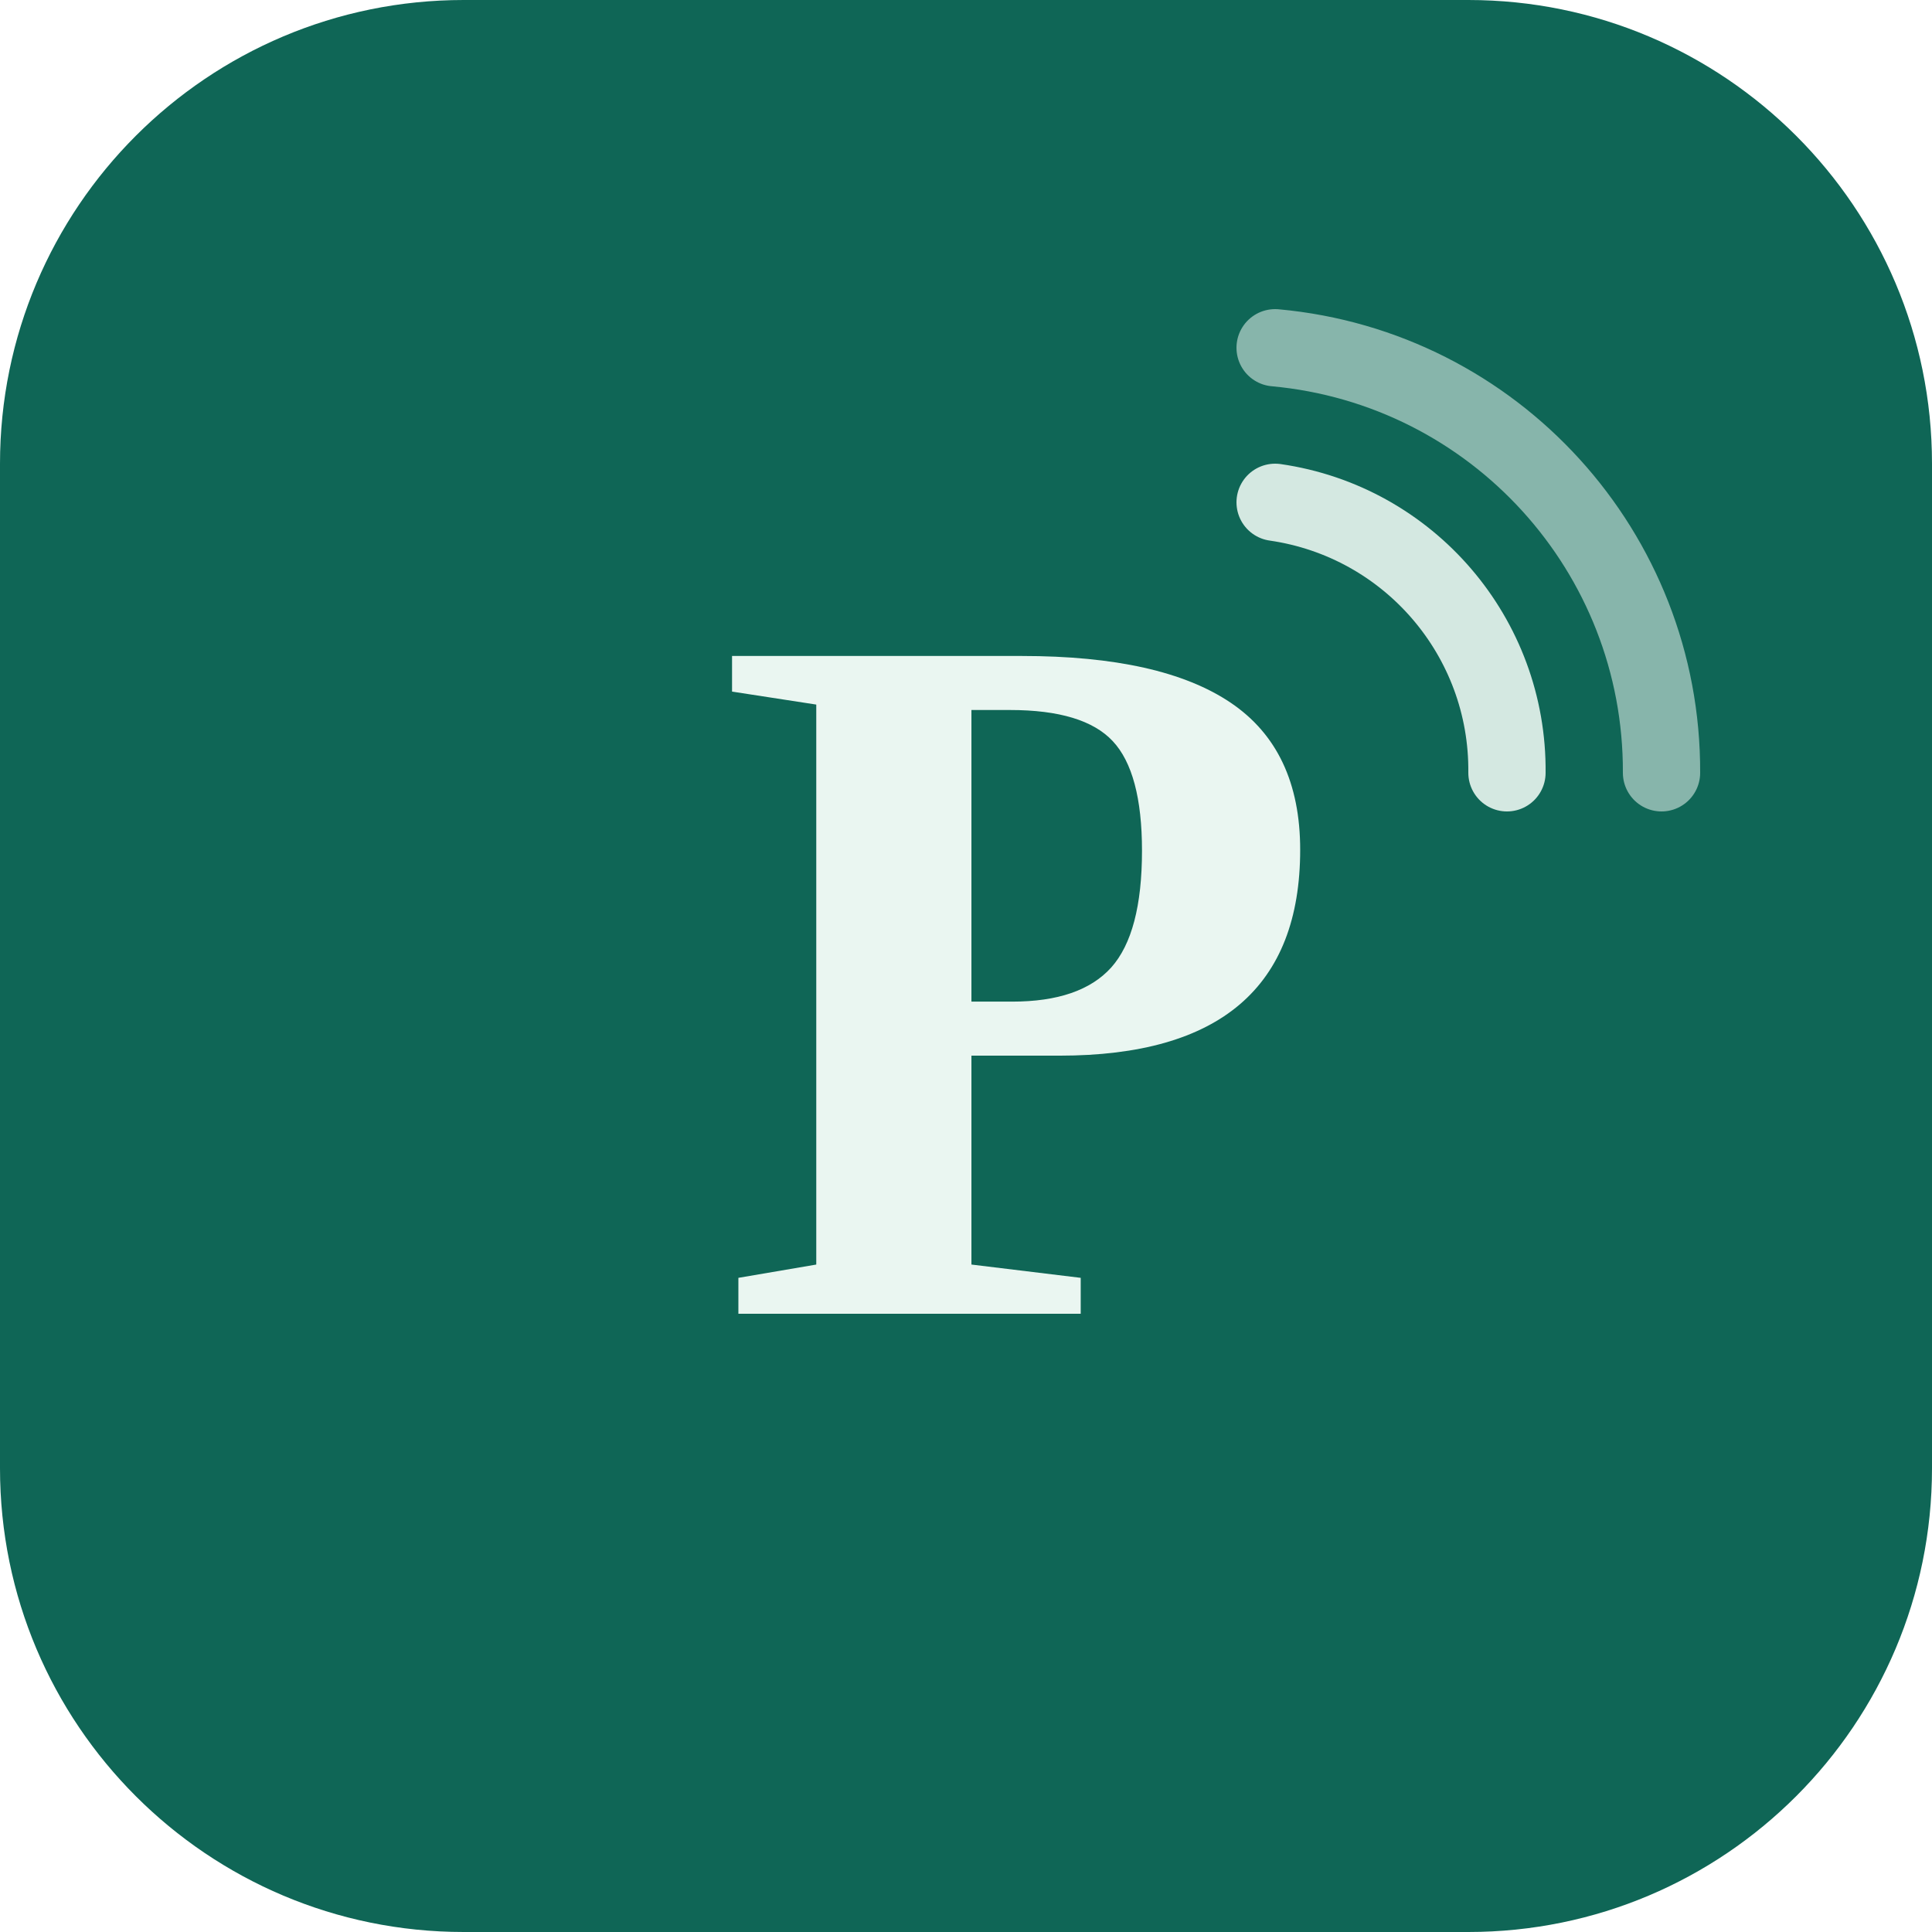
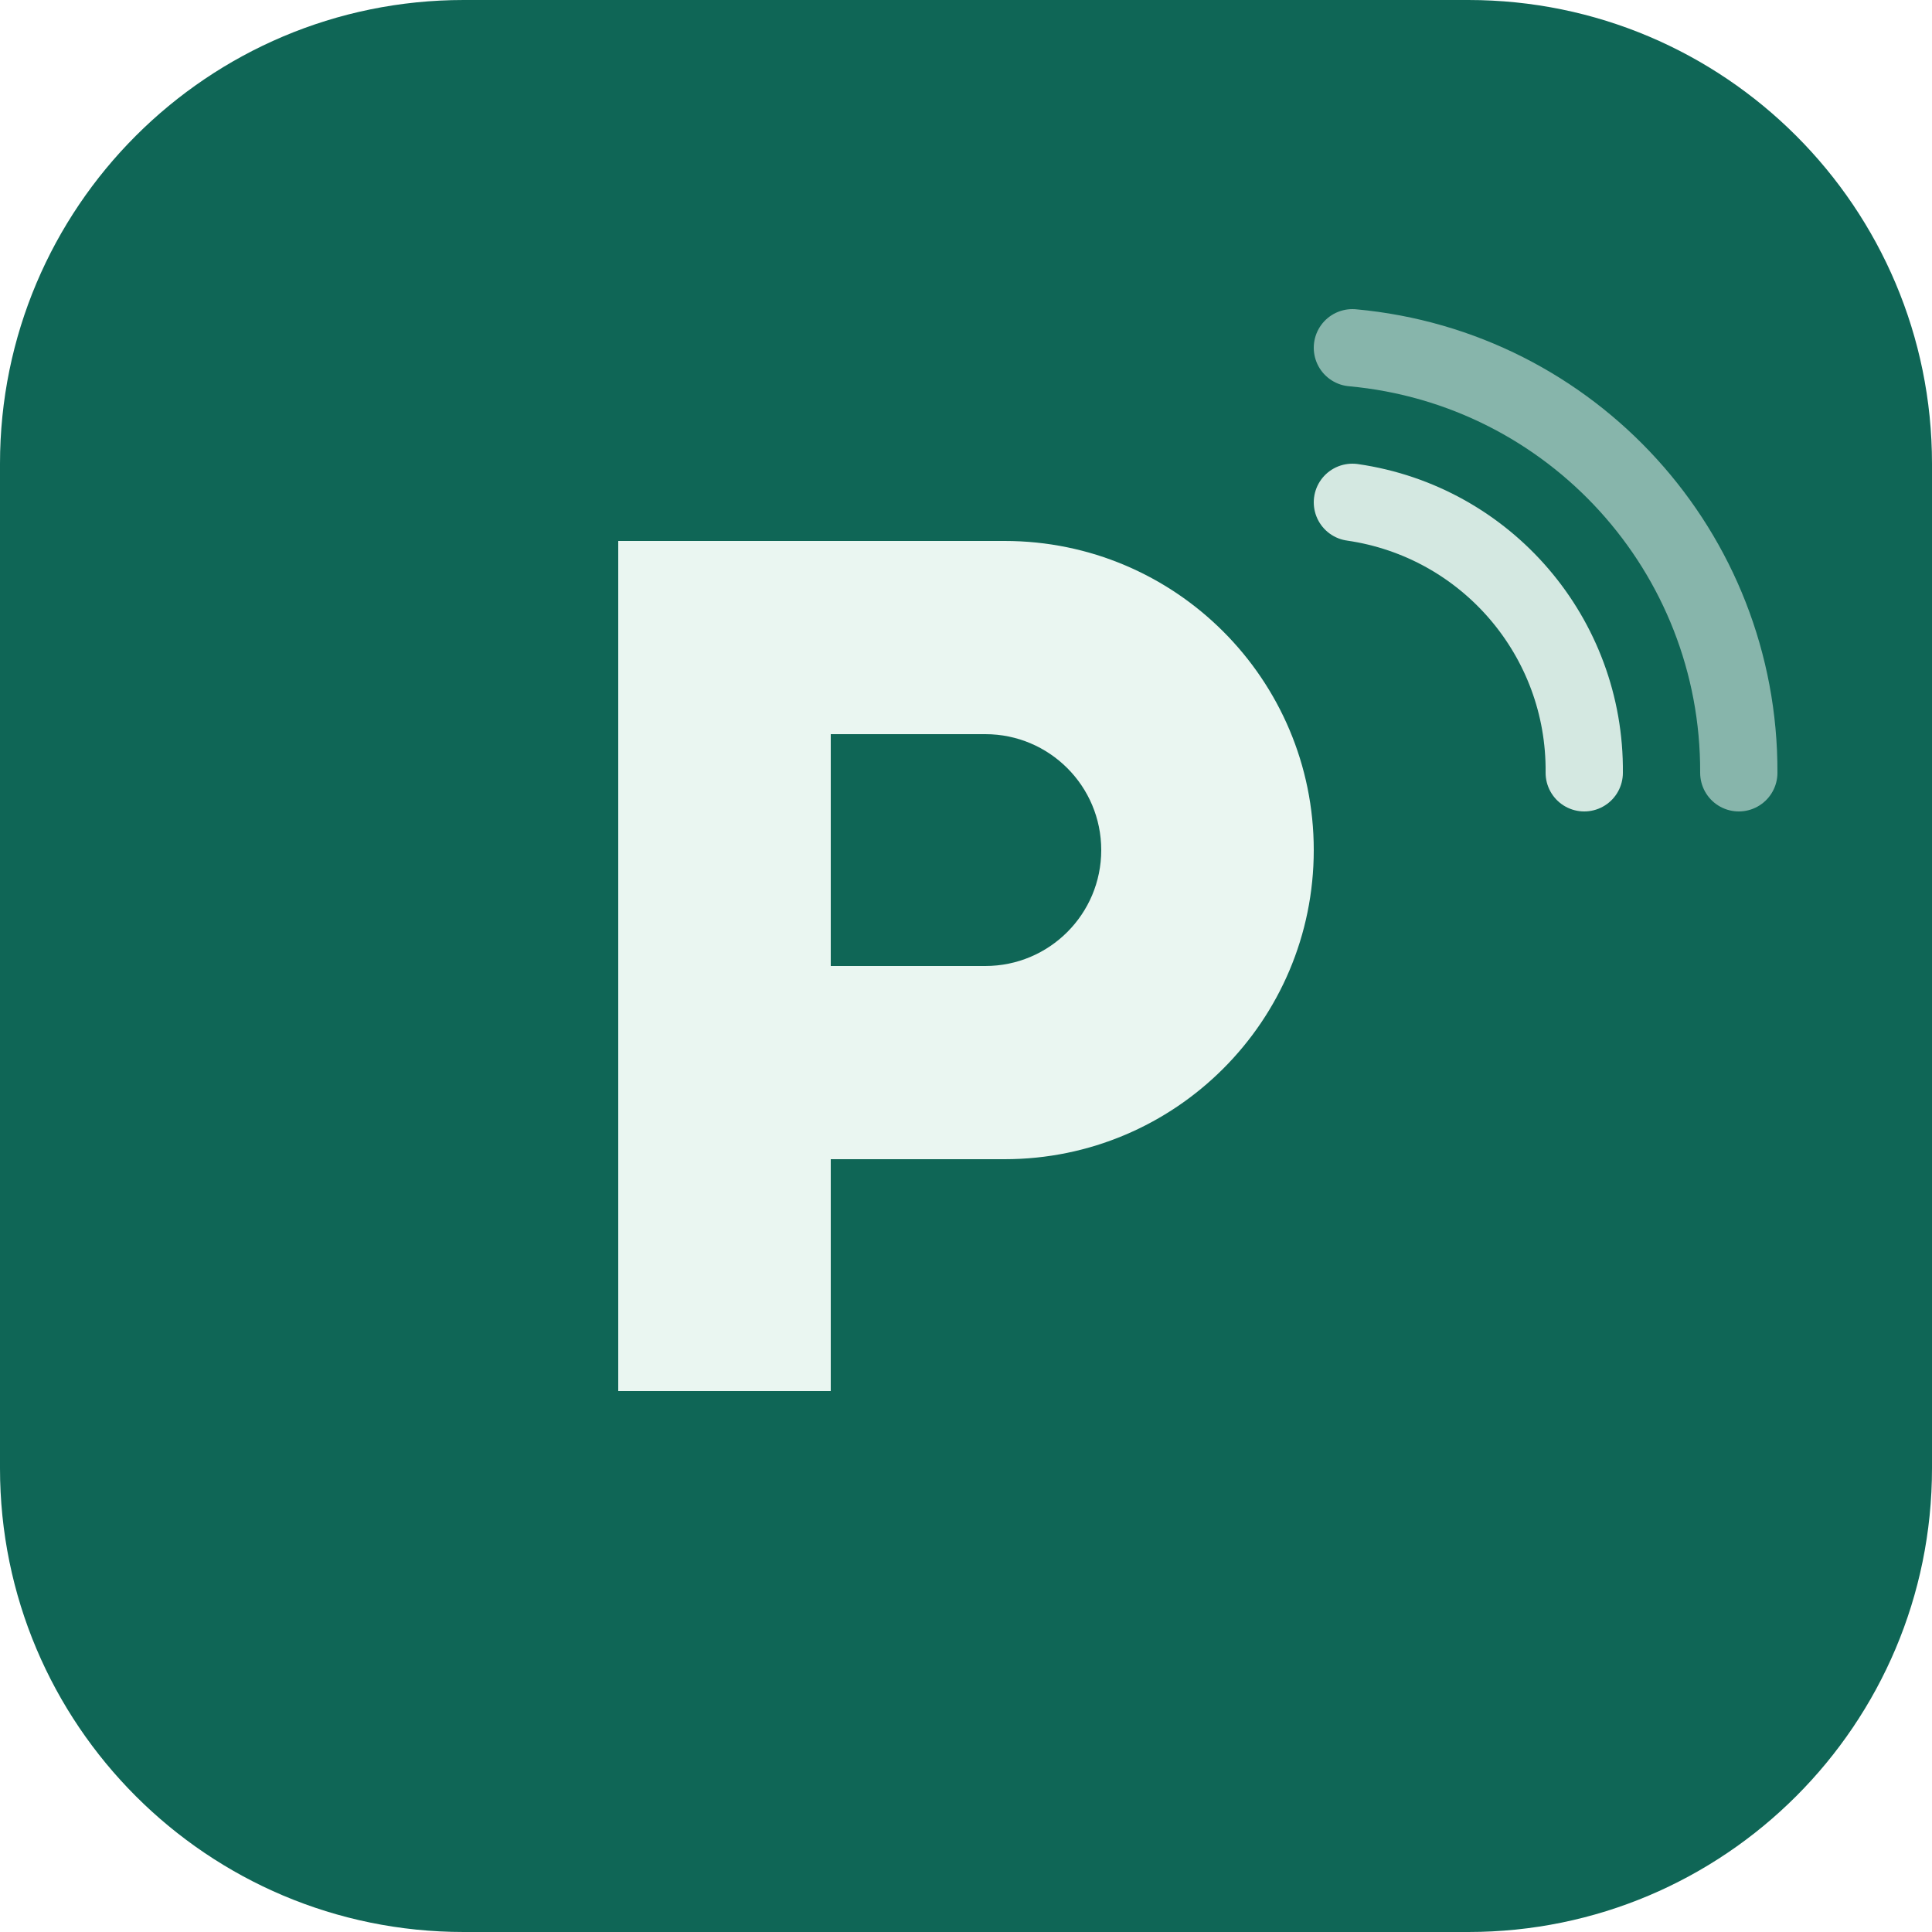
<svg xmlns="http://www.w3.org/2000/svg" viewBox="0 0 100 100">
  <rect width="100" height="100" rx="24" fill="#0f6656" />
-   <text x="37" y="68" font-size="52" font-family="Georgia, 'Times New Roman', serif" font-weight="700" fill="#eaf6f1">P</text>
-   <path d="M 66 26 A 14 14 0 0 1 78 40" fill="none" stroke="#eaf6f1" stroke-width="4" stroke-linecap="round" opacity="0.9" />
-   <path d="M 66 18 A 22 22 0 0 1 86 40" fill="none" stroke="#eaf6f1" stroke-width="4" stroke-linecap="round" opacity="0.55" />
+   <path fill="#eaf6f1" fill-rule="evenodd" d="M32 28 H52 A16 16 0 0 1 52 60 H43 V72 H32 Z M43 38 V50 H51 A6 6 0 0 0 51 38 Z" />
+   <path d="M 70 26 A 14 14 0 0 1 82 40" fill="none" stroke="#eaf6f1" stroke-width="4" stroke-linecap="round" opacity="0.9" />
+   <path d="M 70 18 A 22 22 0 0 1 90 40" fill="none" stroke="#eaf6f1" stroke-width="4" stroke-linecap="round" opacity="0.55" />
</svg>
